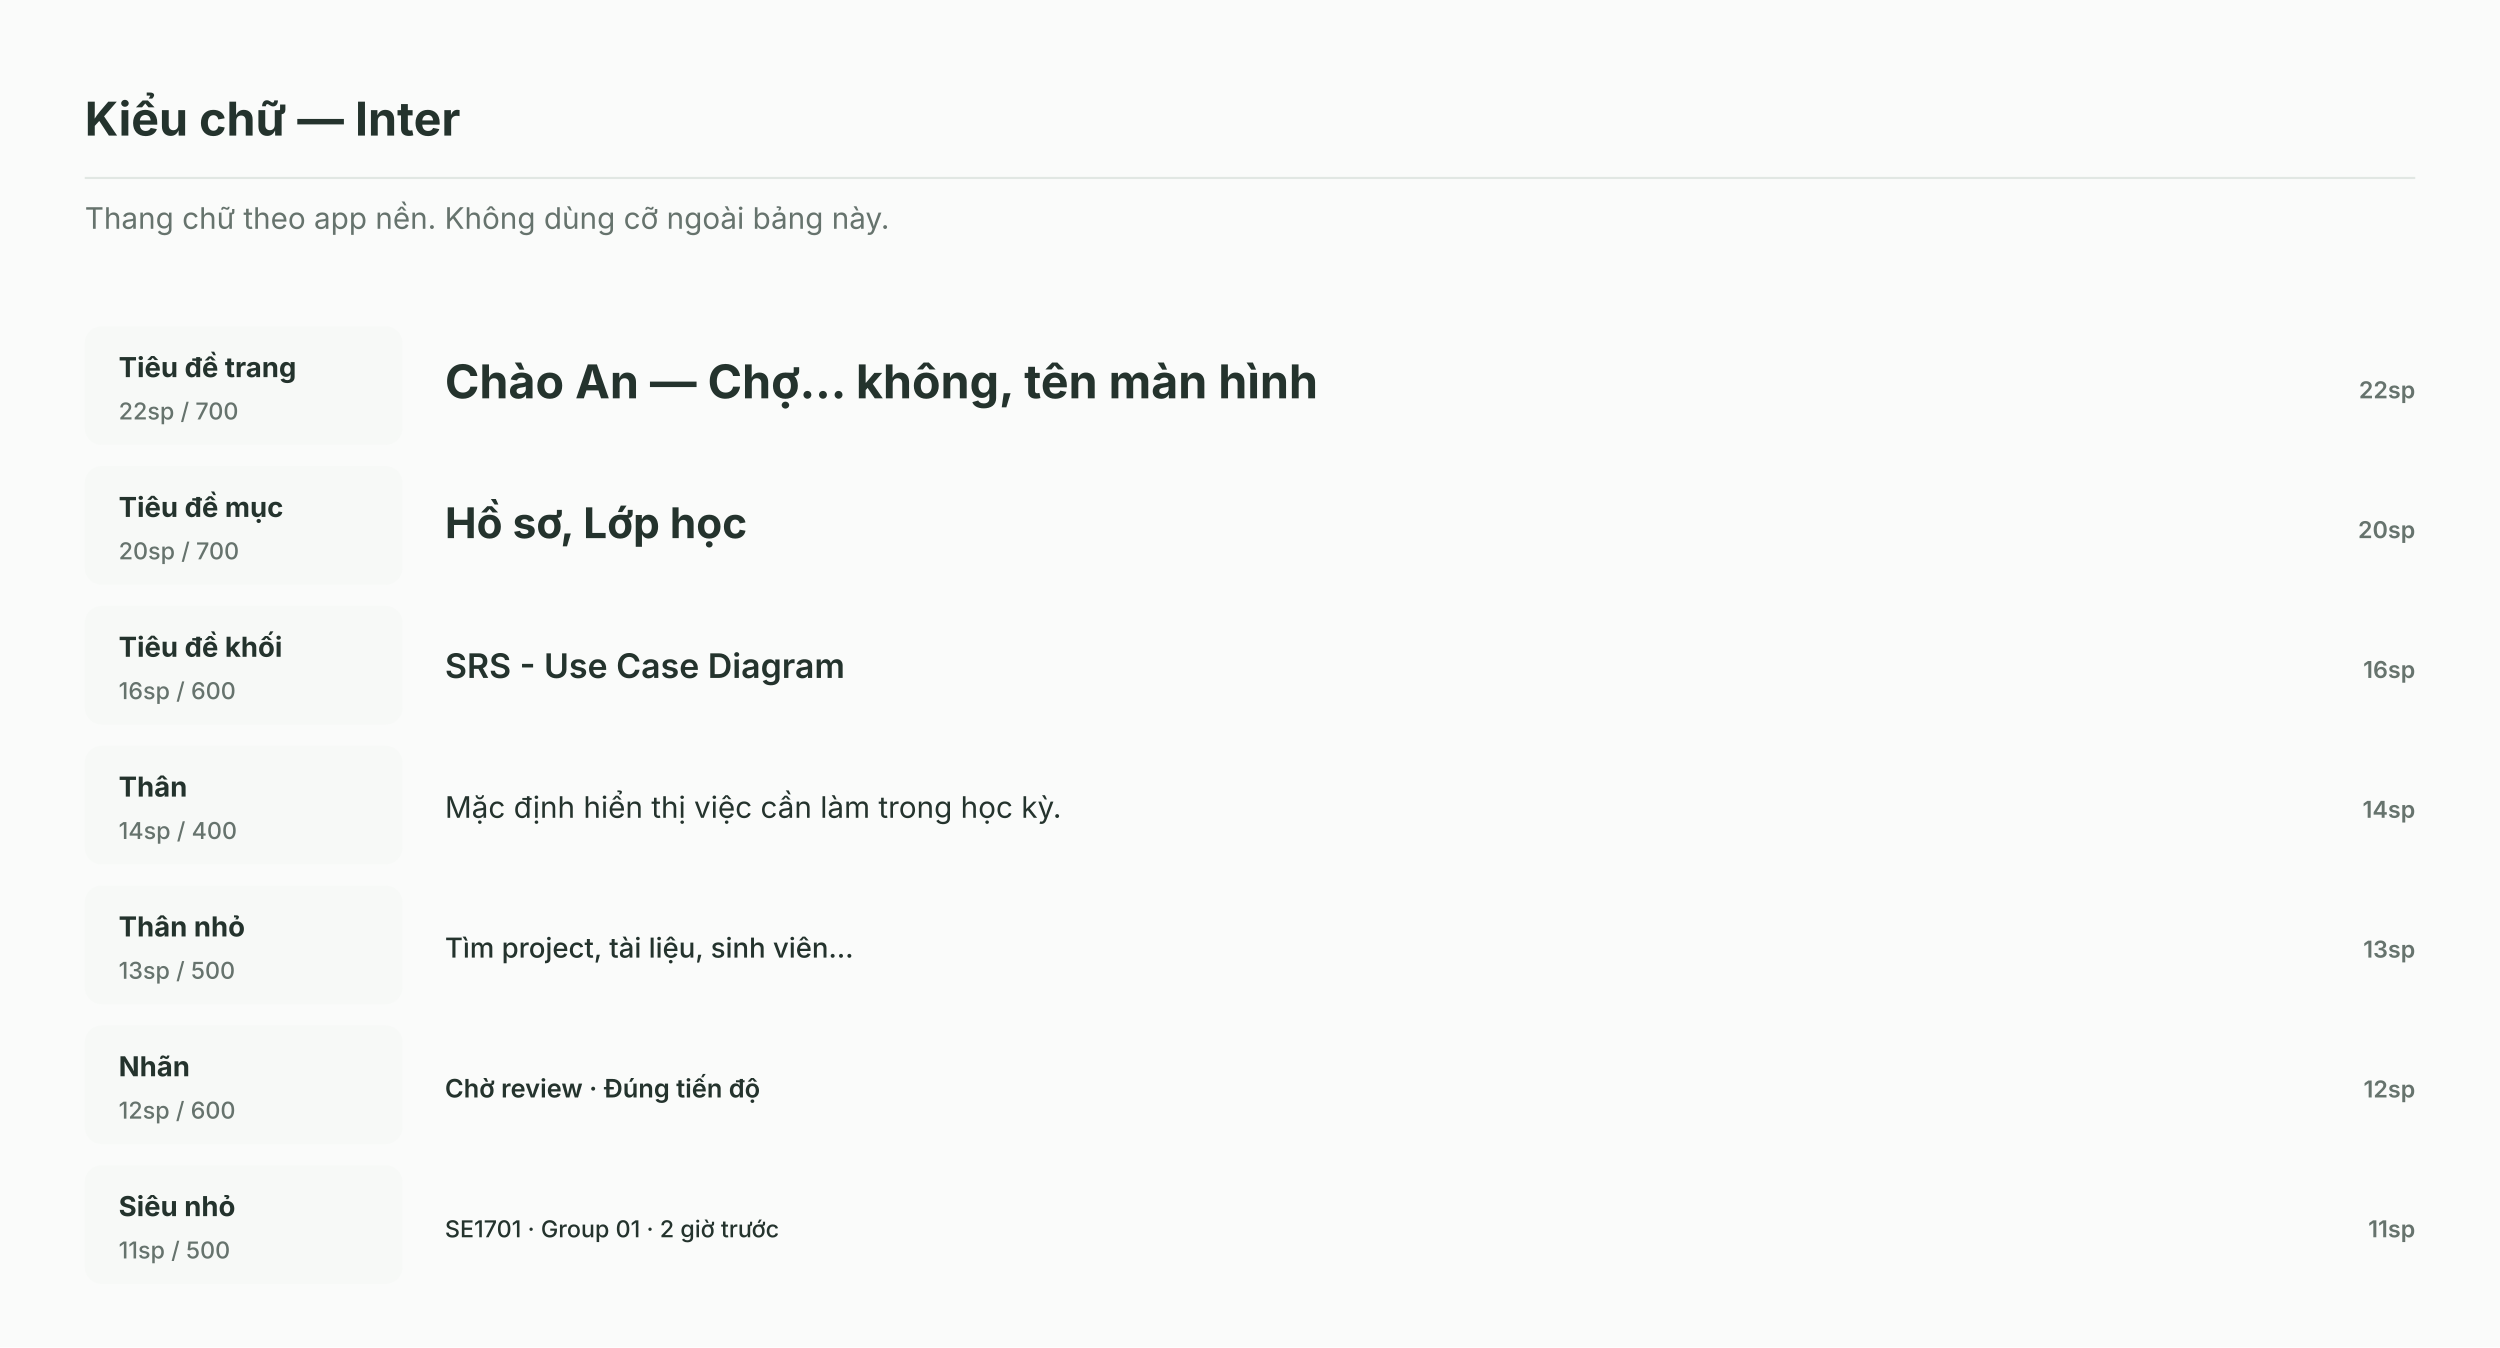
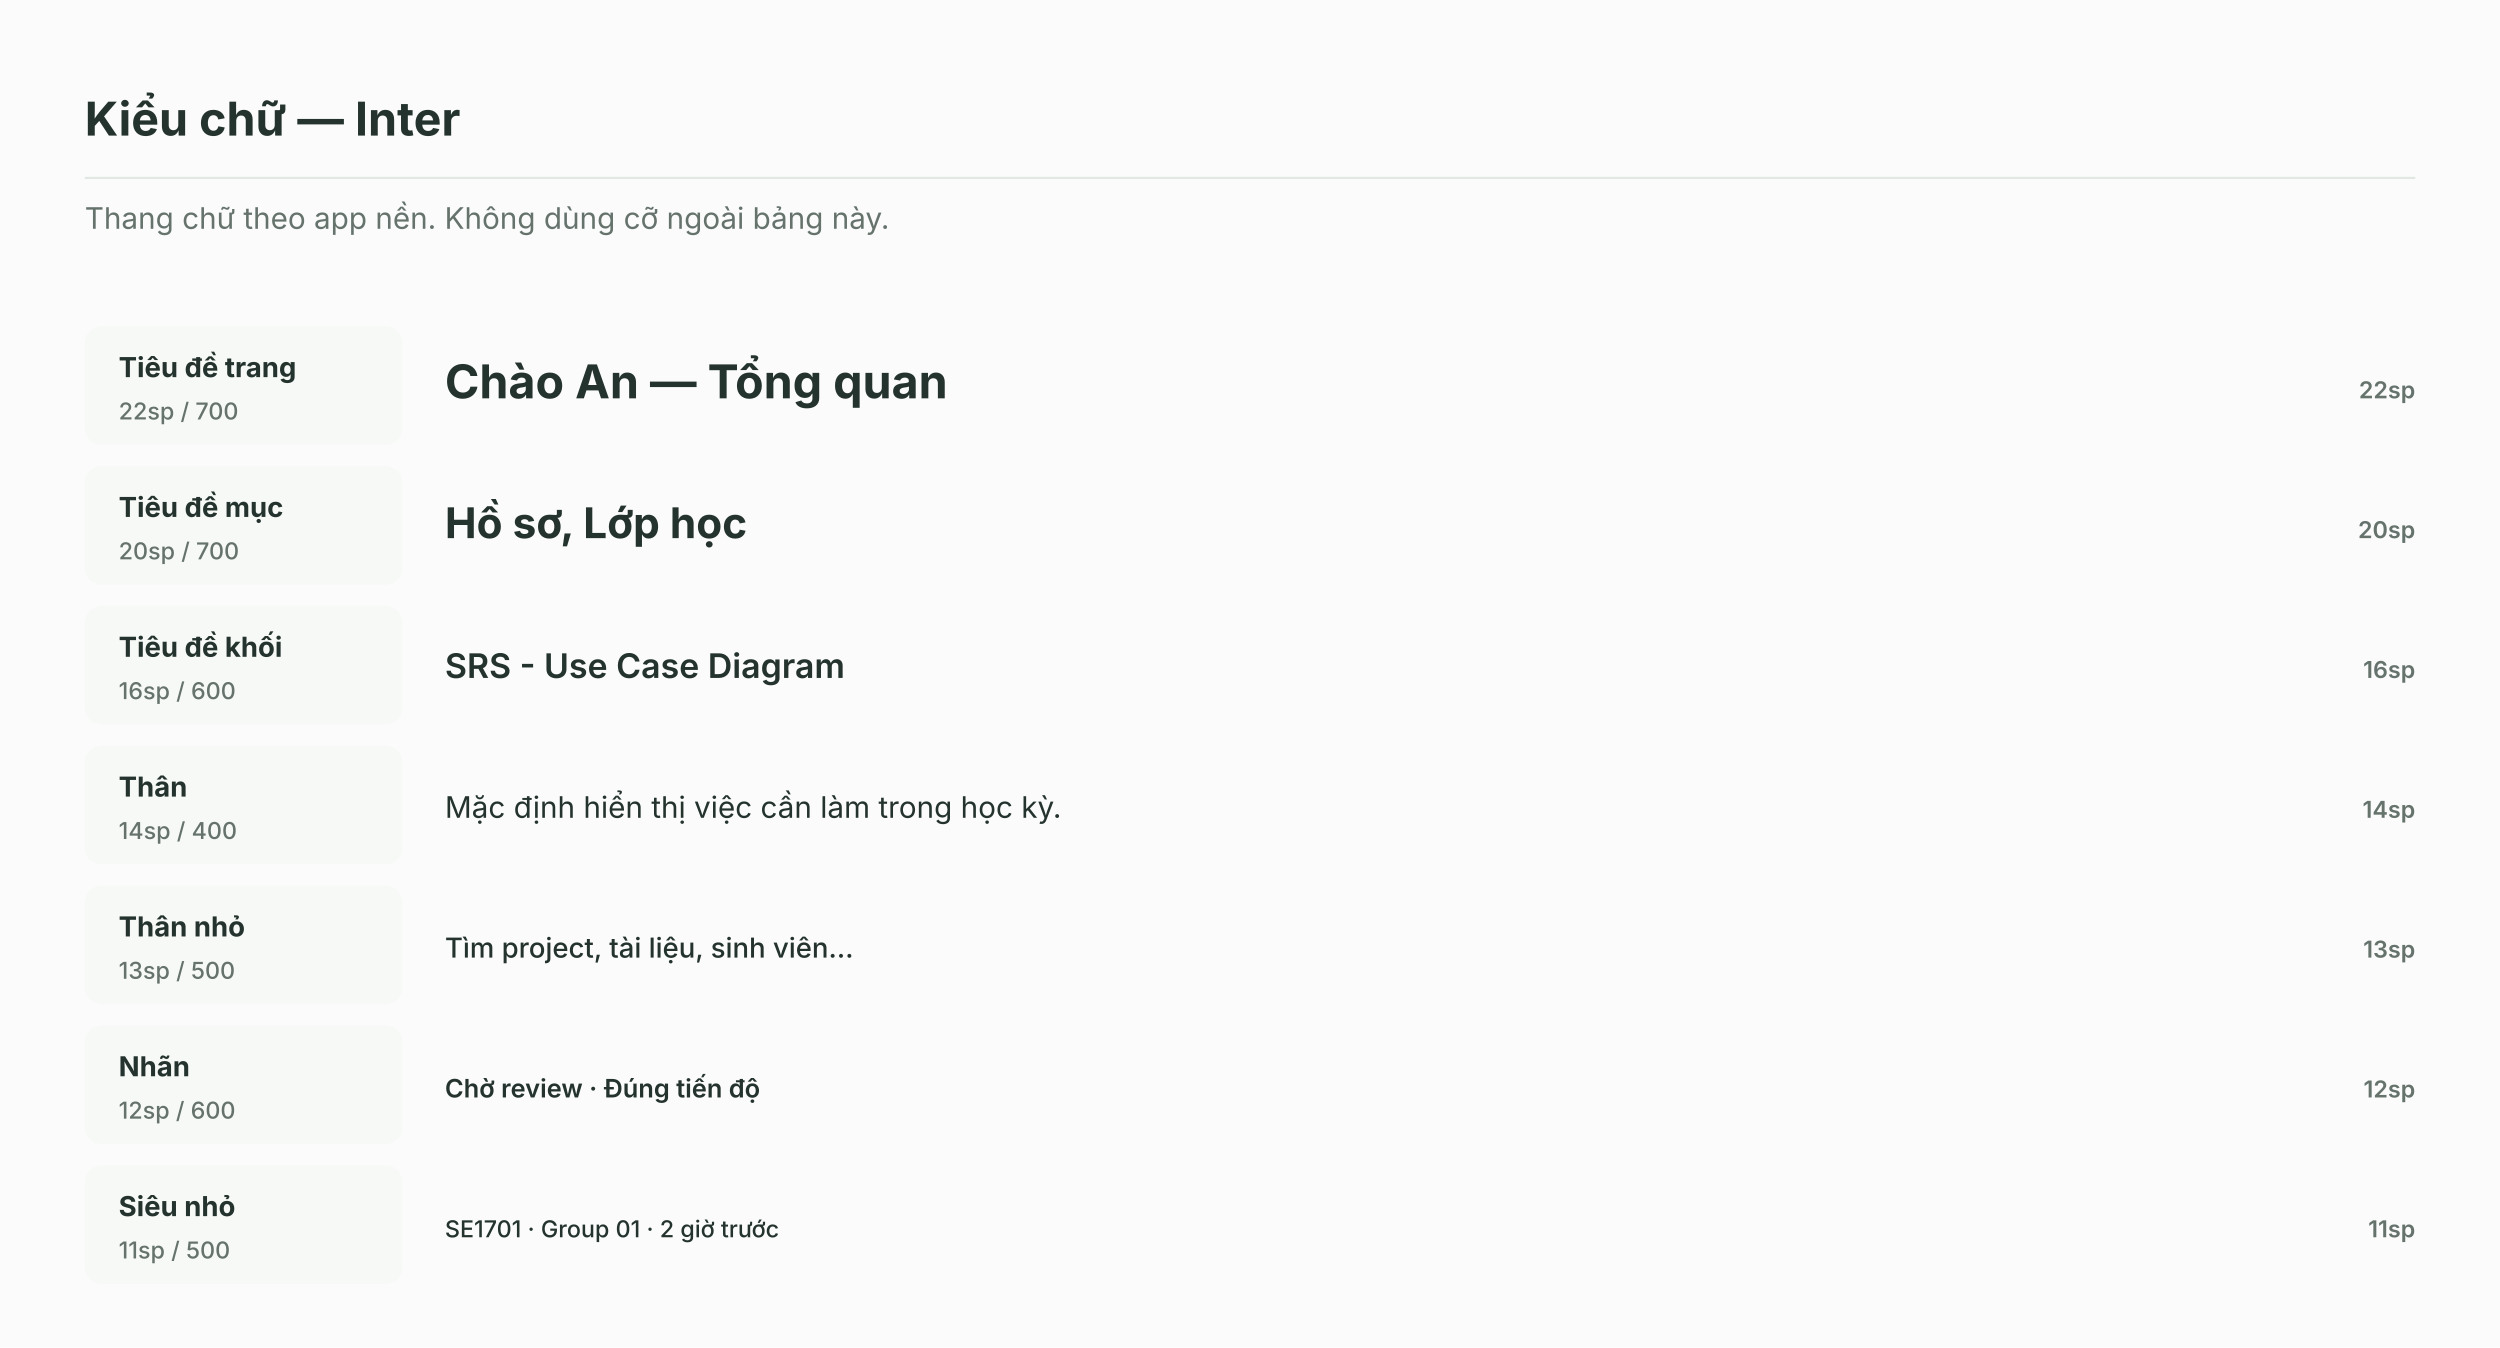
<svg xmlns="http://www.w3.org/2000/svg" width="1180" height="636" viewBox="0 0 1180 636">
  <rect x="0" y="0" width="1180" height="636" rx="0" fill="#FAFBFA" />
  <text x="40" y="64" font-family="Inter" font-size="22" font-weight="700" fill="#24332D" text-anchor="start">Kiểu chữ — Inter</text>
  <line x1="40" y1="84" x2="1140" y2="84" stroke="#E1E7E3" stroke-width="1" />
  <text x="40" y="108" font-family="Inter" font-size="14" font-weight="400" fill="#66736D" text-anchor="start">Thang chữ theo app nền. Không dùng cỡ ngoài bảng này.</text>
  <rect x="40" y="154" width="150" height="56" rx="8" fill="#F7F9F7" />
  <text x="56" y="178" font-family="Inter" font-size="13" font-weight="700" fill="#24332D" text-anchor="start">Tiêu đề trang</text>
  <text x="56" y="198" font-family="Inter" font-size="11" font-weight="500" fill="#66736D" text-anchor="start">22sp / 700</text>
-   <text x="210" y="188" font-family="Inter" font-size="22" font-weight="700" fill="#24332D" text-anchor="start">Chào An — Chợ… không, tên màn hình</text>
+   <text x="210" y="188" font-family="Inter" font-size="22" font-weight="700" fill="#24332D" text-anchor="start">Chào An — Tổng quan</text>
  <text x="1140" y="188" font-family="Inter" font-size="11" font-weight="600" fill="#66736D" text-anchor="end">22sp</text>
  <rect x="40" y="220" width="150" height="56" rx="8" fill="#F7F9F7" />
  <text x="56" y="244" font-family="Inter" font-size="13" font-weight="700" fill="#24332D" text-anchor="start">Tiêu đề mục</text>
  <text x="56" y="264" font-family="Inter" font-size="11" font-weight="500" fill="#66736D" text-anchor="start">20sp / 700</text>
  <text x="210" y="254" font-family="Inter" font-size="20" font-weight="700" fill="#24332D" text-anchor="start">Hồ sơ, Lớp học</text>
  <text x="1140" y="254" font-family="Inter" font-size="11" font-weight="600" fill="#66736D" text-anchor="end">20sp</text>
  <rect x="40" y="286" width="150" height="56" rx="8" fill="#F7F9F7" />
  <text x="56" y="310" font-family="Inter" font-size="13" font-weight="700" fill="#24332D" text-anchor="start">Tiêu đề khối</text>
  <text x="56" y="330" font-family="Inter" font-size="11" font-weight="500" fill="#66736D" text-anchor="start">16sp / 600</text>
  <text x="210" y="320" font-family="Inter" font-size="16" font-weight="600" fill="#24332D" text-anchor="start">SRS - Use Case Diagram</text>
  <text x="1140" y="320" font-family="Inter" font-size="11" font-weight="600" fill="#66736D" text-anchor="end">16sp</text>
  <rect x="40" y="352" width="150" height="56" rx="8" fill="#F7F9F7" />
  <text x="56" y="376" font-family="Inter" font-size="13" font-weight="700" fill="#24332D" text-anchor="start">Thân</text>
  <text x="56" y="396" font-family="Inter" font-size="11" font-weight="500" fill="#66736D" text-anchor="start">14sp / 400</text>
  <text x="210" y="386" font-family="Inter" font-size="14" font-weight="400" fill="#24332D" text-anchor="start">Mặc định hiển thị việc cần làm trong học kỳ.</text>
  <text x="1140" y="386" font-family="Inter" font-size="11" font-weight="600" fill="#66736D" text-anchor="end">14sp</text>
  <rect x="40" y="418" width="150" height="56" rx="8" fill="#F7F9F7" />
  <text x="56" y="442" font-family="Inter" font-size="13" font-weight="700" fill="#24332D" text-anchor="start">Thân nhỏ</text>
  <text x="56" y="462" font-family="Inter" font-size="11" font-weight="500" fill="#66736D" text-anchor="start">13sp / 500</text>
  <text x="210" y="452" font-family="Inter" font-size="13" font-weight="500" fill="#24332D" text-anchor="start">Tìm project, tài liệu, sinh viên...</text>
  <text x="1140" y="452" font-family="Inter" font-size="11" font-weight="600" fill="#66736D" text-anchor="end">13sp</text>
  <rect x="40" y="484" width="150" height="56" rx="8" fill="#F7F9F7" />
  <text x="56" y="508" font-family="Inter" font-size="13" font-weight="700" fill="#24332D" text-anchor="start">Nhãn</text>
  <text x="56" y="528" font-family="Inter" font-size="11" font-weight="500" fill="#66736D" text-anchor="start">12sp / 600</text>
  <text x="210" y="518" font-family="Inter" font-size="12" font-weight="600" fill="#24332D" text-anchor="start">Chờ review · Đúng tiến độ</text>
  <text x="1140" y="518" font-family="Inter" font-size="11" font-weight="600" fill="#66736D" text-anchor="end">12sp</text>
  <rect x="40" y="550" width="150" height="56" rx="8" fill="#F7F9F7" />
  <text x="56" y="574" font-family="Inter" font-size="13" font-weight="700" fill="#24332D" text-anchor="start">Siêu nhỏ</text>
  <text x="56" y="594" font-family="Inter" font-size="11" font-weight="500" fill="#66736D" text-anchor="start">11sp / 500</text>
  <text x="210" y="584" font-family="Inter" font-size="11" font-weight="500" fill="#24332D" text-anchor="start">SE1701 · Group 01 · 2 giờ trước</text>
  <text x="1140" y="584" font-family="Inter" font-size="11" font-weight="600" fill="#66736D" text-anchor="end">11sp</text>
</svg>
